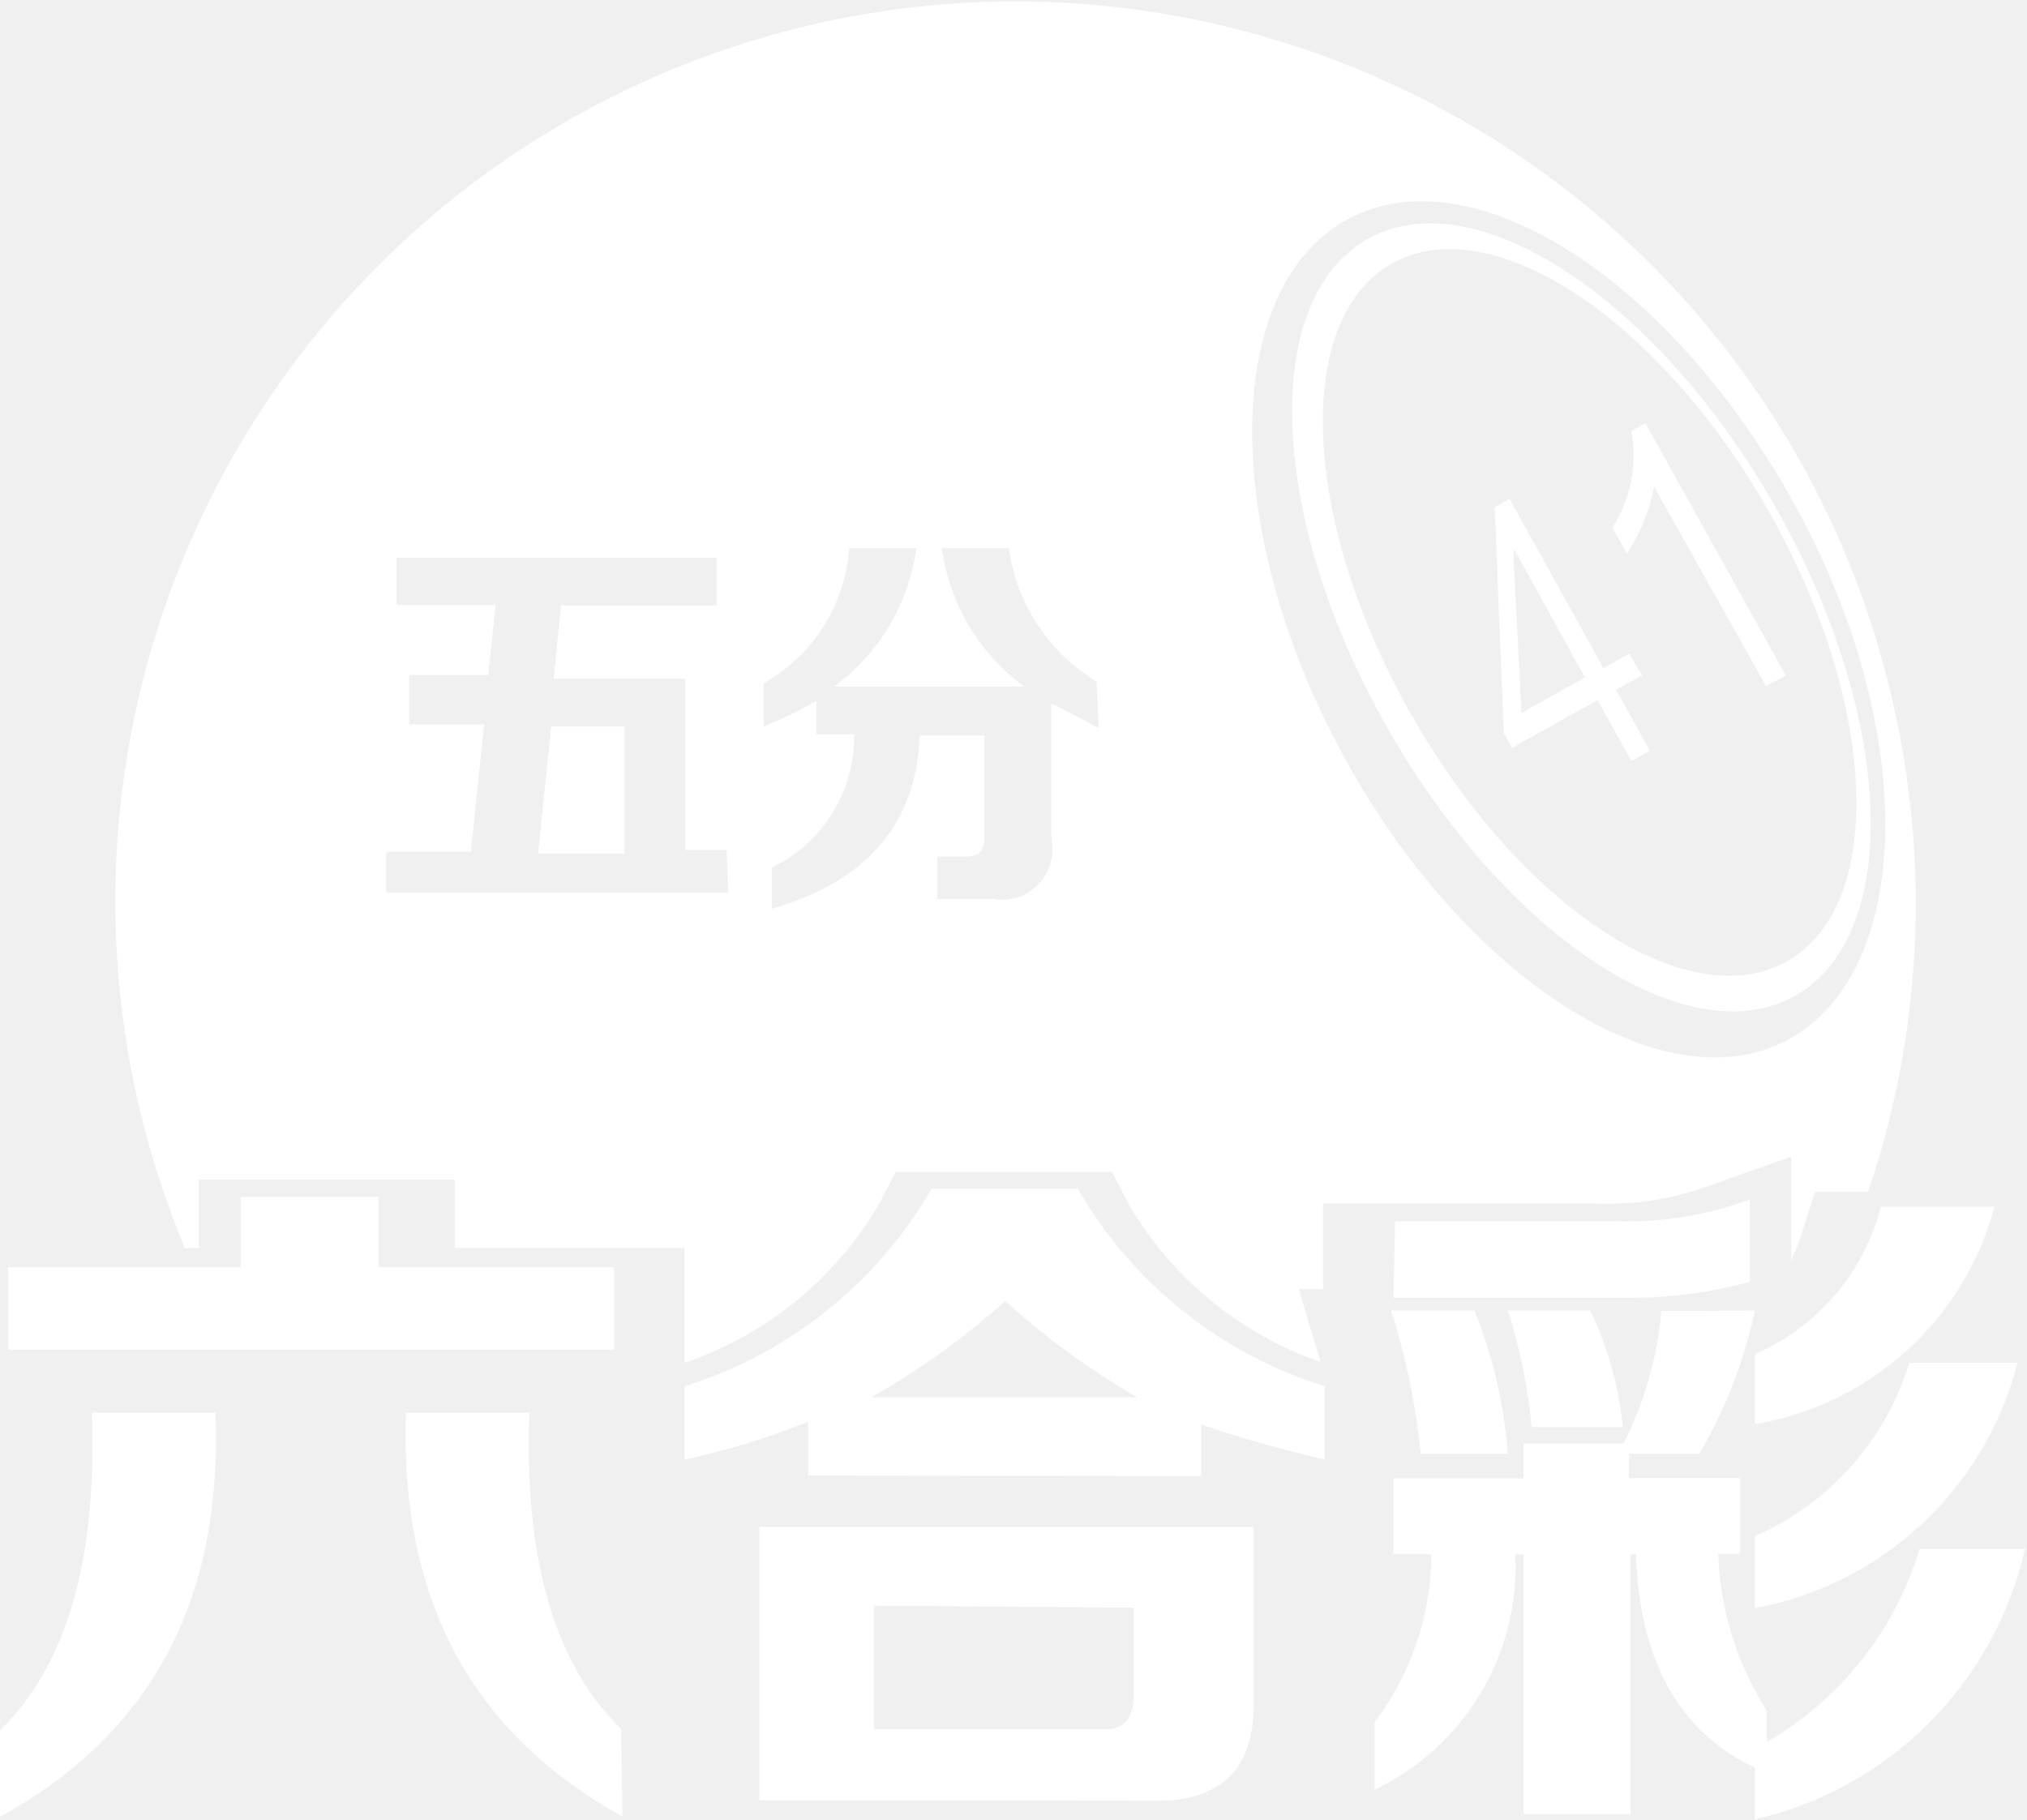
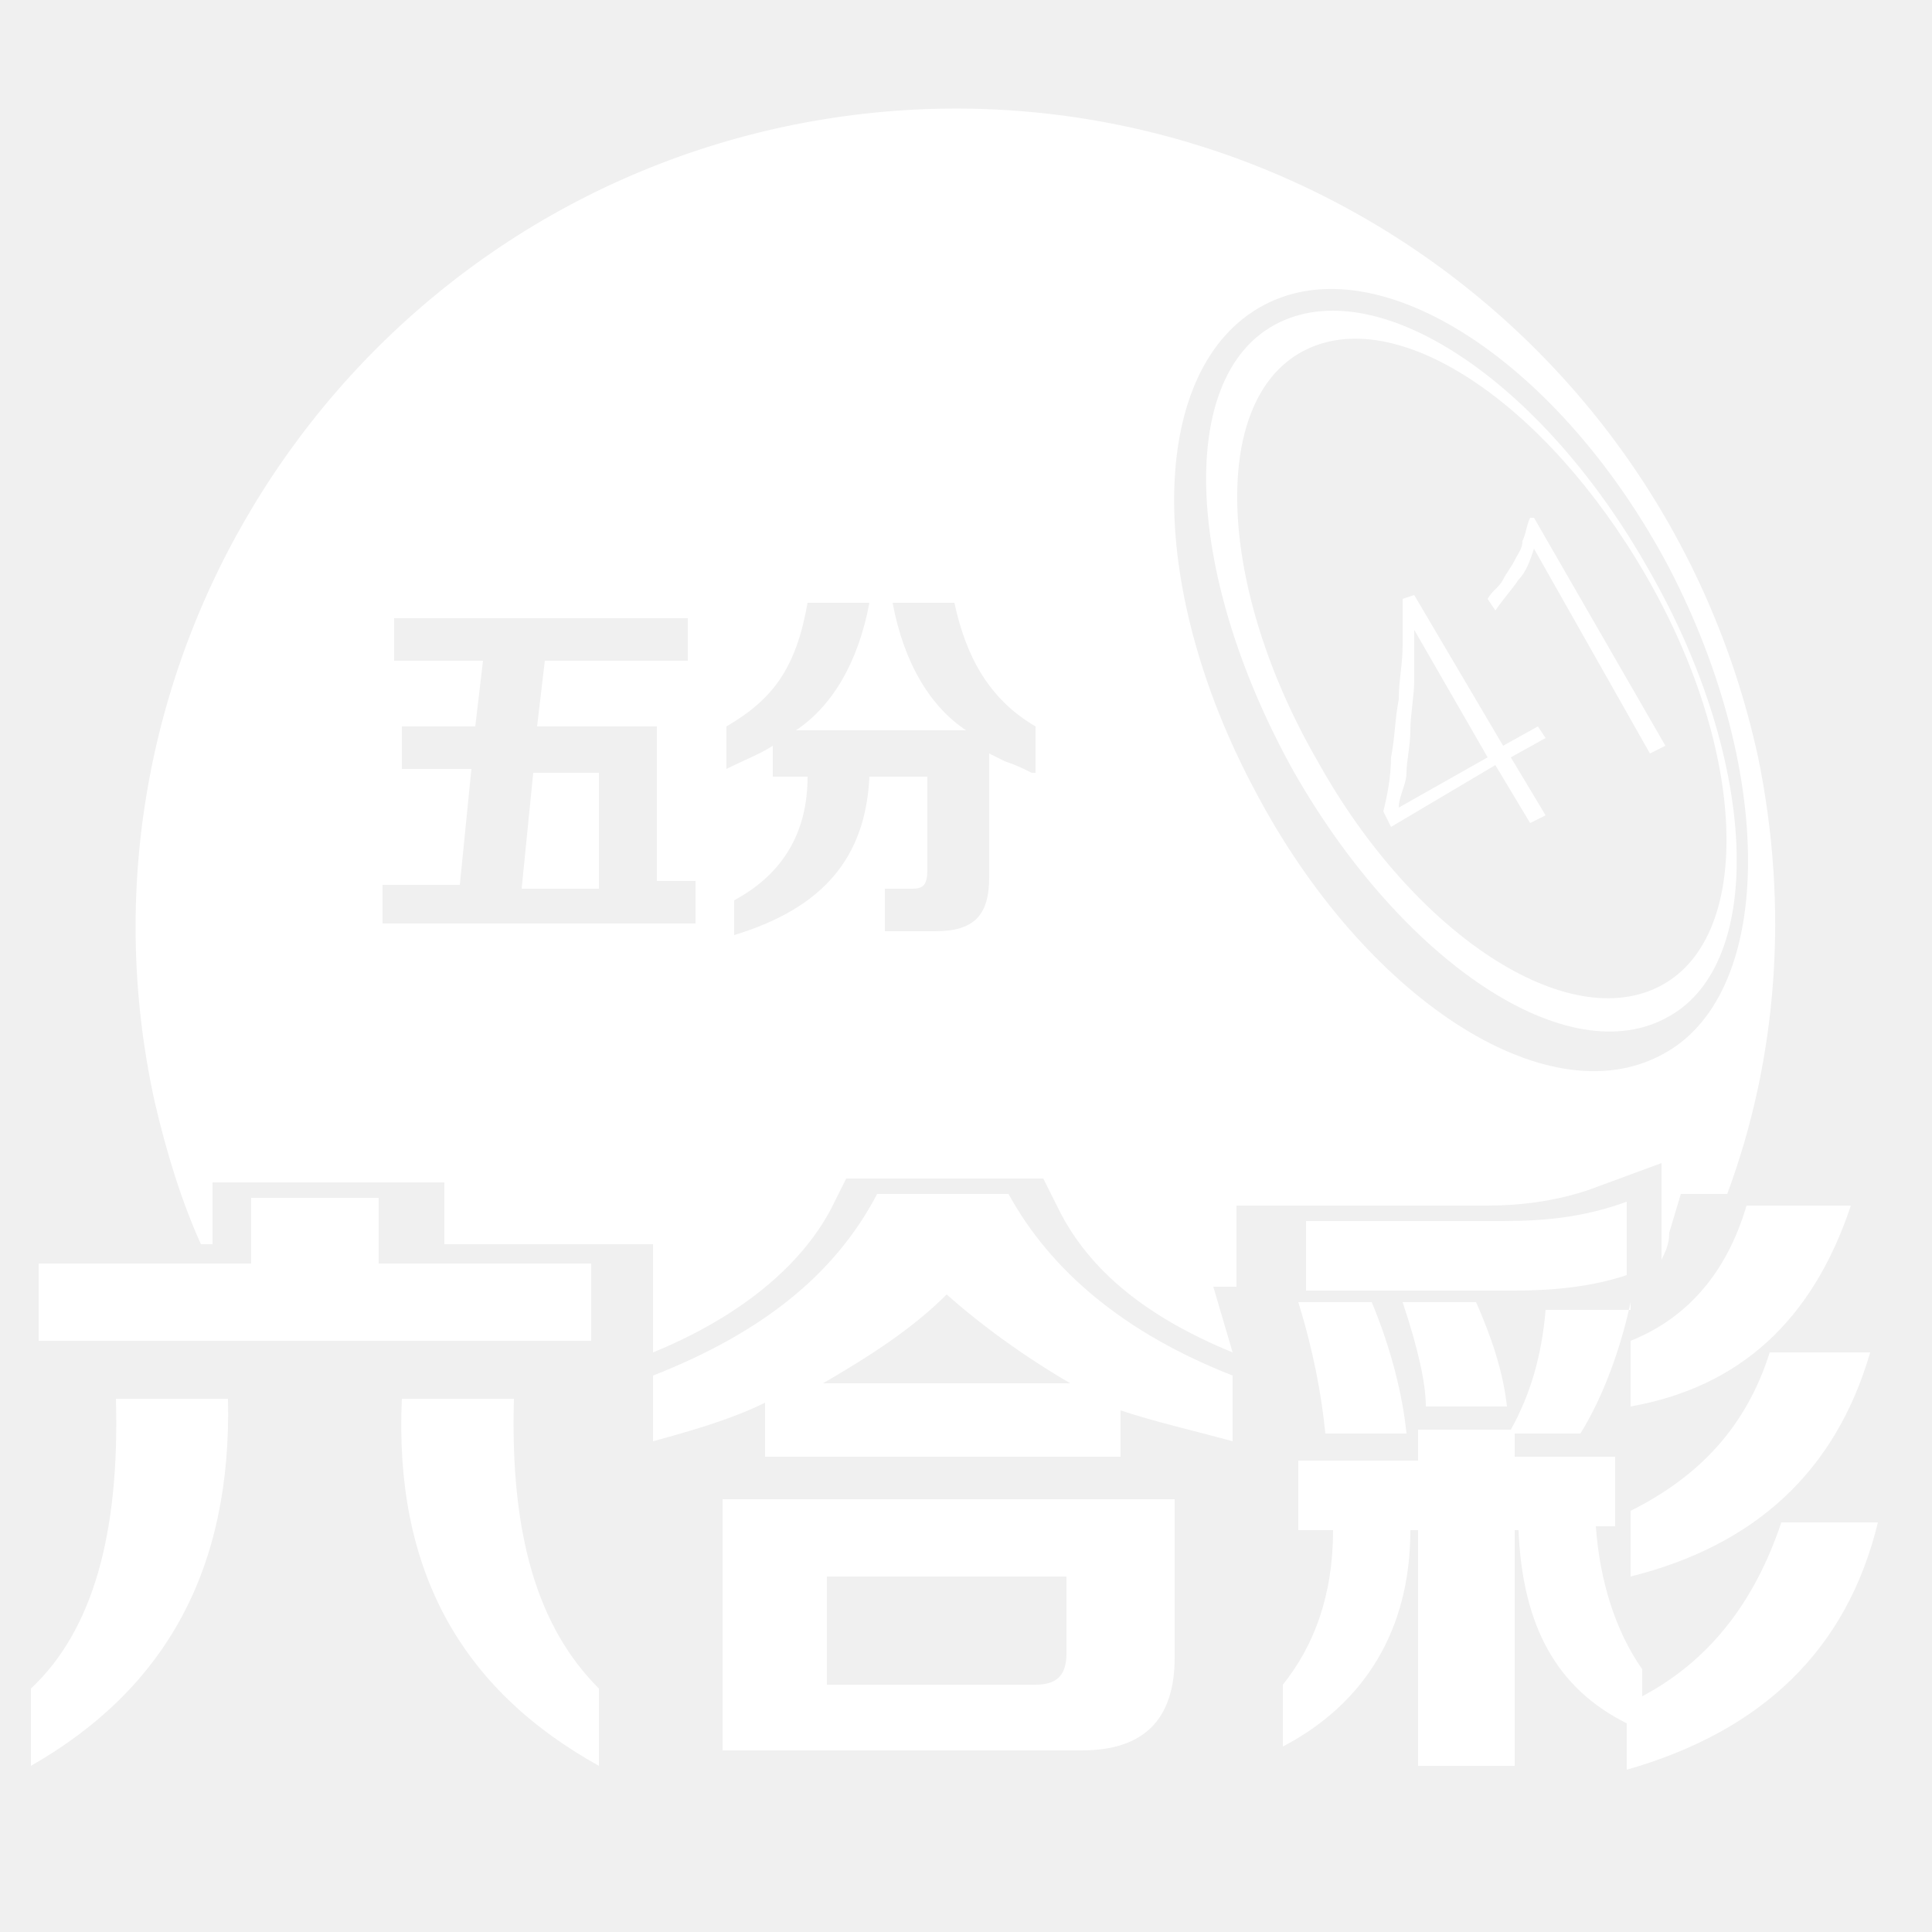
- <svg xmlns="http://www.w3.org/2000/svg" id="圖層_1" data-name="圖層 1" viewBox="0 0 49.24 44.21">
-   <defs>
-     <style>.cls-1{fill:#fff;}</style>
-   </defs>
-   <path class="cls-1" d="M43.5,14c-2.88-5.07-7.33-8-9.93-6.5s-2.38,6.79.5,11.86,7.33,8,9.93,6.5S46.38,19.06,43.5,14Zm-8.87,5C32,14.35,31.77,9.46,34.17,8.09s6.5,1.32,9.16,6,2.86,9.57.46,10.94S37.28,23.71,34.63,19Z" transform="translate(-0.37 -1.68)" />
-   <polygon class="cls-1" points="13.07 20.74 15.17 20.74 15.17 17.65 13.39 17.65 13.07 20.74" />
-   <path class="cls-1" d="M46.39,18.92A21.86,21.86,0,1,0,4.86,32h.34V30.34h6.22V32H17v2.79a8.72,8.72,0,0,0,4.72-3.85l.41-.79h5.25l.41.79a8.69,8.69,0,0,0,4.66,3.83L31.92,33h.59V30.92h6.72a7,7,0,0,0,2.65-.43l2-.71v2.53a5.24,5.24,0,0,0,.26-.67l.32-1h1.29A21.76,21.76,0,0,0,46.39,18.92ZM18.06,23.37H9.75v-1h2.06l.32-3.09H10.31V18.08h1.92l.18-1.7H10V15.23h7.78v1.16H14l-.18,1.78h3.2v4.16h1Zm9-4L26.37,19l-.46-.23v3.32a1.22,1.22,0,0,1-1.42,1.43H23.14V22.49h.71q.46,0,.43-.5V19.55H22.71q-.11,3.2-3.59,4.21v-1a3.54,3.54,0,0,0,2-3.24h-.92v-.81a10.74,10.74,0,0,1-1.28.62V18.28A4.1,4.1,0,0,0,21,15h1.63a5,5,0,0,1-2,3.36h4.62a5,5,0,0,1-2-3.36h1.63a4.48,4.48,0,0,0,2.13,3.24ZM43.8,26.94c-3,1.63-7.9-1.51-10.85-7S30.08,8.63,33.12,7,41,8.51,44,14,46.84,25.31,43.8,26.94Z" transform="translate(-0.37 -1.68)" />
-   <path class="cls-1" d="M.37,45.82v-2.1Q2.8,41.35,2.6,36h3Q5.89,42.79.37,45.82ZM15.29,32.47v2H.57v-2H6.22V30.76H9.57v1.71Zm.2,13.34Q10,42.79,10.23,36h3q-.2,5.32,2.23,7.69Z" transform="translate(-0.37 -1.68)" />
-   <path class="cls-1" d="M20,37.53V36.22a18.26,18.26,0,0,1-3,.92V35.36a10.56,10.56,0,0,0,6-4.8h3.55a10.56,10.56,0,0,0,6,4.8v1.78a30.67,30.67,0,0,1-3-.85v1.25Zm-1.18,7.89V38.78h12V43q.06,2.5-2.5,2.43Zm6-12.16a18.5,18.5,0,0,1-3.29,2.37H28A18.44,18.44,0,0,1,24.76,33.26ZM21.6,40.69v3h5.52q.79.07.79-.85v-2.1Z" transform="translate(-0.37 -1.68)" />
-   <path class="cls-1" d="M43,33.52A11.63,11.63,0,0,1,41.65,37H39.94v.59h2.7v1.84h-.53a7.52,7.52,0,0,0,1.18,3.81V44A8.1,8.1,0,0,0,47,39.31h2.56A8.71,8.71,0,0,1,43,45.88V44.63q-2.76-1.31-2.89-5.19h-.13v6.31H37.38V39.44h-.2a6,6,0,0,1-3.42,5.72V43.52a6.78,6.78,0,0,0,1.38-4.08h-.92V37.6h3.16v-.85h2.43a8.93,8.93,0,0,0,.92-3.22Zm-8.81,0h2A11.81,11.81,0,0,1,37,37H34.88A16.5,16.5,0,0,0,34.16,33.52Zm.07-2.17h5.33a8.61,8.61,0,0,0,3.29-.53v2a11,11,0,0,1-3,.39H34.22ZM37,33.52h2a8.33,8.33,0,0,1,.79,2.83H37.58A13.58,13.58,0,0,0,37,33.52Zm6,2.76V34.58A5.36,5.36,0,0,0,46.06,31h2.76A7.26,7.26,0,0,1,43,36.28Zm0,4.47V39a6.73,6.73,0,0,0,3.75-4.21h2.63A8.11,8.11,0,0,1,43,40.75Z" transform="translate(-0.37 -1.68)" />
-   <path class="cls-1" d="M40.26,18.09l-.63.35.82,1.48-.45.25-.82-1.48-2.08,1.16-.2-.36L36.68,14l.36-.2,2.28,4.11.63-.35ZM37.33,19l1.54-.86L37.14,15a.41.41,0,0,1,0,.15,1.78,1.78,0,0,1,0,.18Q37.19,16.2,37.33,19Z" transform="translate(-0.37 -1.68)" />
-   <path class="cls-1" d="M40.55,13.5a4.36,4.36,0,0,1-.66,1.63l-.35-.63A3.27,3.27,0,0,0,40,12.15l.34-.19,3.41,6.13-.48.26Z" transform="translate(-0.37 -1.68)" />
+ <svg xmlns="http://www.w3.org/2000/svg" version="1.1" id="圖層_1" x="0px" y="0px" viewBox="0 0 50 50" style="enable-background:new 0 0 50 50;" xml:space="preserve">
+   <style type="text/css">
+ 	.st0{fill:#FFFFFF;}
+ </style>
+   <path class="st0" d="M42.7,14.8C39.9,9.8,35.6,7,33,8.4S30.7,15,33.5,20c2.8,4.9,7.1,7.8,9.7,6.3C45.7,24.9,45.5,19.7,42.7,14.8z   M34.1,19.7c-2.6-4.5-2.8-9.3-0.4-10.6s6.3,1.3,8.9,5.8c2.6,4.5,2.8,9.3,0.4,10.6C40.6,26.8,36.6,24.2,34.1,19.7z" />
+   <g>
+     <polygon class="st0" points="13.5,23 15.5,23 15.5,20 13.8,20  " />
+     <path class="st0" d="M45.5,19.6C43,8.1,31.7,0.8,20.2,3.3C8.8,5.8,1.5,17.1,4,28.5c0.3,1.3,0.7,2.6,1.2,3.7h0.3v-1.6h6v1.6h5.4V35   c2.2-0.9,3.8-2.2,4.6-3.7l0.4-0.8H27l0.4,0.8c0.8,1.6,2.3,2.8,4.5,3.7l-0.5-1.7H32v-2.1l6.5,0c0.8,0,1.7-0.1,2.6-0.4l1.9-0.7v2.5   c0.1-0.2,0.2-0.4,0.2-0.7l0.3-1h1.2C46,27.4,46.3,23.5,45.5,19.6z M18,23.9H9.9v-1h2l0.3-3h-1.8v-1.1h1.9l0.2-1.7h-2.3V16h7.6v1.1   h-3.7l-0.2,1.7H17v4h1V23.9z M26.7,20c-0.2-0.1-0.4-0.2-0.7-0.3c-0.2-0.1-0.4-0.2-0.4-0.2v3.2c0,1-0.4,1.4-1.4,1.4h-1.3V23h0.7   c0.3,0,0.4-0.1,0.4-0.5v-2.4h-1.5c-0.1,2.1-1.2,3.4-3.5,4.1v-0.9c1.3-0.7,1.9-1.8,1.9-3.2H20v-0.8c-0.3,0.2-0.8,0.4-1.2,0.6v-1.1   c1.2-0.7,1.8-1.5,2.1-3.2h1.6c-0.3,1.6-1,2.7-1.9,3.3H25c-0.9-0.6-1.6-1.7-1.9-3.3h1.6c0.3,1.4,0.9,2.5,2.1,3.2V20z M43,27.3   c-3,1.6-7.7-1.5-10.5-6.8c-2.9-5.4-2.8-11,0.2-12.6c3-1.6,7.7,1.5,10.5,6.8C46,20.1,45.9,25.8,43,27.3z" />
+   </g>
+   <g>
+     <path class="st0" d="M0.8,45.7v-2c1.6-1.5,2.3-4,2.2-7.5h2.9C6,40.6,4.3,43.7,0.8,45.7z M15.3,32.7v2H1v-2h5.5v-1.7h3.3v1.7H15.3z    M15.5,45.7c-3.6-2-5.3-5.1-5.1-9.5h2.9c-0.1,3.5,0.6,5.9,2.2,7.5V45.7z" />
+     <path class="st0" d="M19.8,37.6v-1.3C19,36.7,18,37,16.9,37.3v-1.7c2.8-1.1,4.7-2.6,5.8-4.7h3.4c1.1,2,3,3.6,5.8,4.7v1.7   c-1.1-0.3-2-0.5-2.9-0.8v1.2H19.8z M18.7,45.3v-6.5h11.7v4.1c0,1.6-0.8,2.4-2.4,2.4H18.7z M24.5,33.5c-0.9,0.9-2,1.6-3.2,2.3h6.4   C26.5,35.1,25.4,34.3,24.5,33.5z M21.4,40.7v2.9h5.4c0.5,0,0.8-0.2,0.8-0.8v-2H21.4z" />
+     <path class="st0" d="M42.2,33.7c-0.3,1.4-0.8,2.6-1.3,3.4h-1.7v0.6h2.6v1.8h-0.5c0.1,1.4,0.5,2.7,1.2,3.7v0.7   c1.7-0.9,2.9-2.4,3.6-4.5h2.5c-0.8,3.3-3,5.4-6.5,6.4v-1.2c-1.8-0.9-2.7-2.5-2.8-5h-0.1v6.1h-2.5v-6.1h-0.2c0,2.6-1.2,4.5-3.3,5.6   v-1.6c0.8-1,1.3-2.3,1.3-4h-0.9v-1.8h3.1v-0.8h2.4c0.5-0.9,0.8-1.9,0.9-3.1H42.2z M33.6,33.7h1.9c0.5,1.2,0.8,2.4,0.9,3.4h-2.1   C34.2,36.1,34,35,33.6,33.7z M33.7,31.6h5.2c1.1,0,2.1-0.1,3.2-0.5V33c-0.9,0.3-1.9,0.4-2.9,0.4h-5.4V31.6z M36.3,33.7h1.9   c0.4,0.9,0.7,1.8,0.8,2.7h-2.1C36.9,35.8,36.7,34.9,36.3,33.7z M42.2,36.4v-1.7c1.5-0.6,2.5-1.8,3-3.5h2.7   C46.9,34.2,45,35.9,42.2,36.4z M42.2,40.8v-1.7c1.8-0.9,3-2.2,3.6-4.1h2.6C47.5,38.1,45.4,40,42.2,40.8z" />
+   </g>
+   <g>
+     <path class="st0" d="M36.6,15.4l2.3,3.9l0.9-0.5l0.2,0.3l-0.9,0.5l0.9,1.5l-0.4,0.2l-0.9-1.5L36,21.4l-0.2-0.4   c0.1-0.4,0.2-0.9,0.2-1.4c0.1-0.5,0.1-1,0.2-1.5c0-0.5,0.1-0.9,0.1-1.4c0-0.5,0-0.9,0-1.2L36.6,15.4z M36.2,20.9l2.3-1.3l-1.9-3.3   c0,0.5,0,0.9,0,1.3s-0.1,0.9-0.1,1.3c0,0.4-0.1,0.8-0.1,1.1S36.2,20.6,36.2,20.9z" />
+     <path class="st0" d="M39.7,13.4l3.4,5.9l-0.4,0.2l-3-5.3c-0.1,0.3-0.2,0.6-0.4,0.8c-0.2,0.3-0.4,0.5-0.6,0.8l-0.2-0.3   c0.1-0.2,0.3-0.3,0.4-0.5s0.2-0.3,0.3-0.5c0.1-0.2,0.2-0.3,0.2-0.5c0.1-0.2,0.1-0.4,0.2-0.6L39.7,13.4z" />
+   </g>
</svg>
